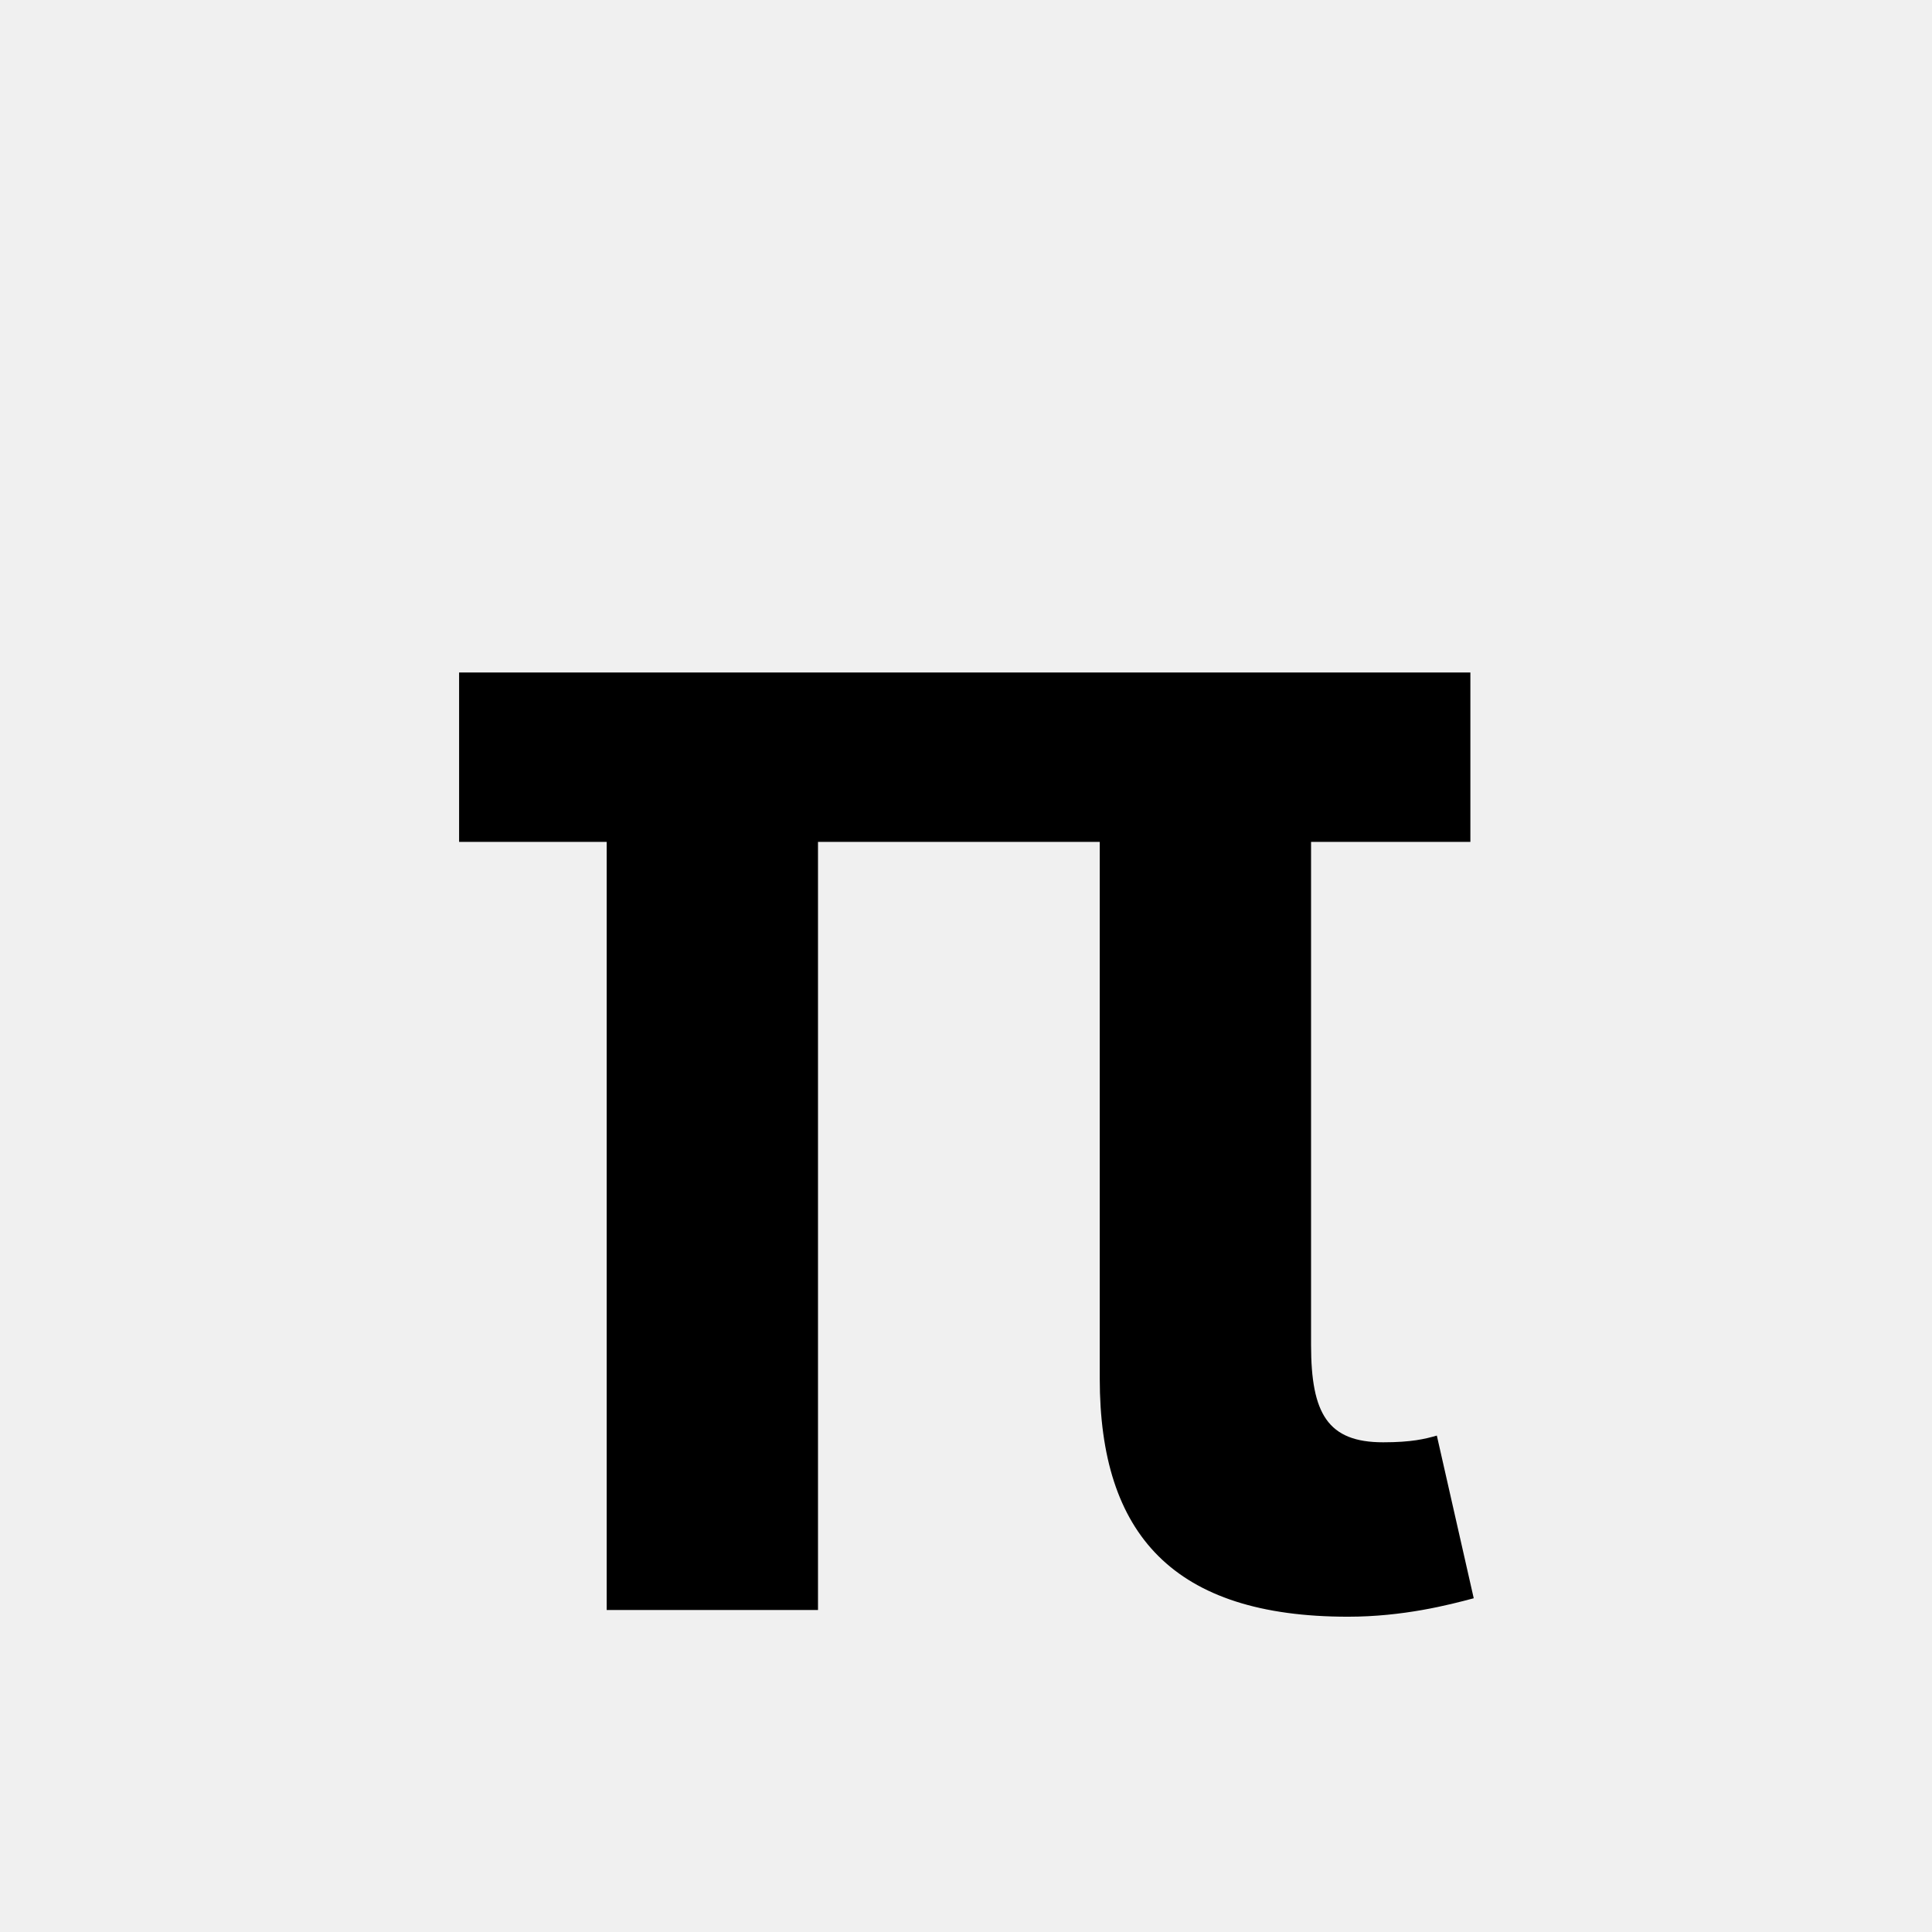
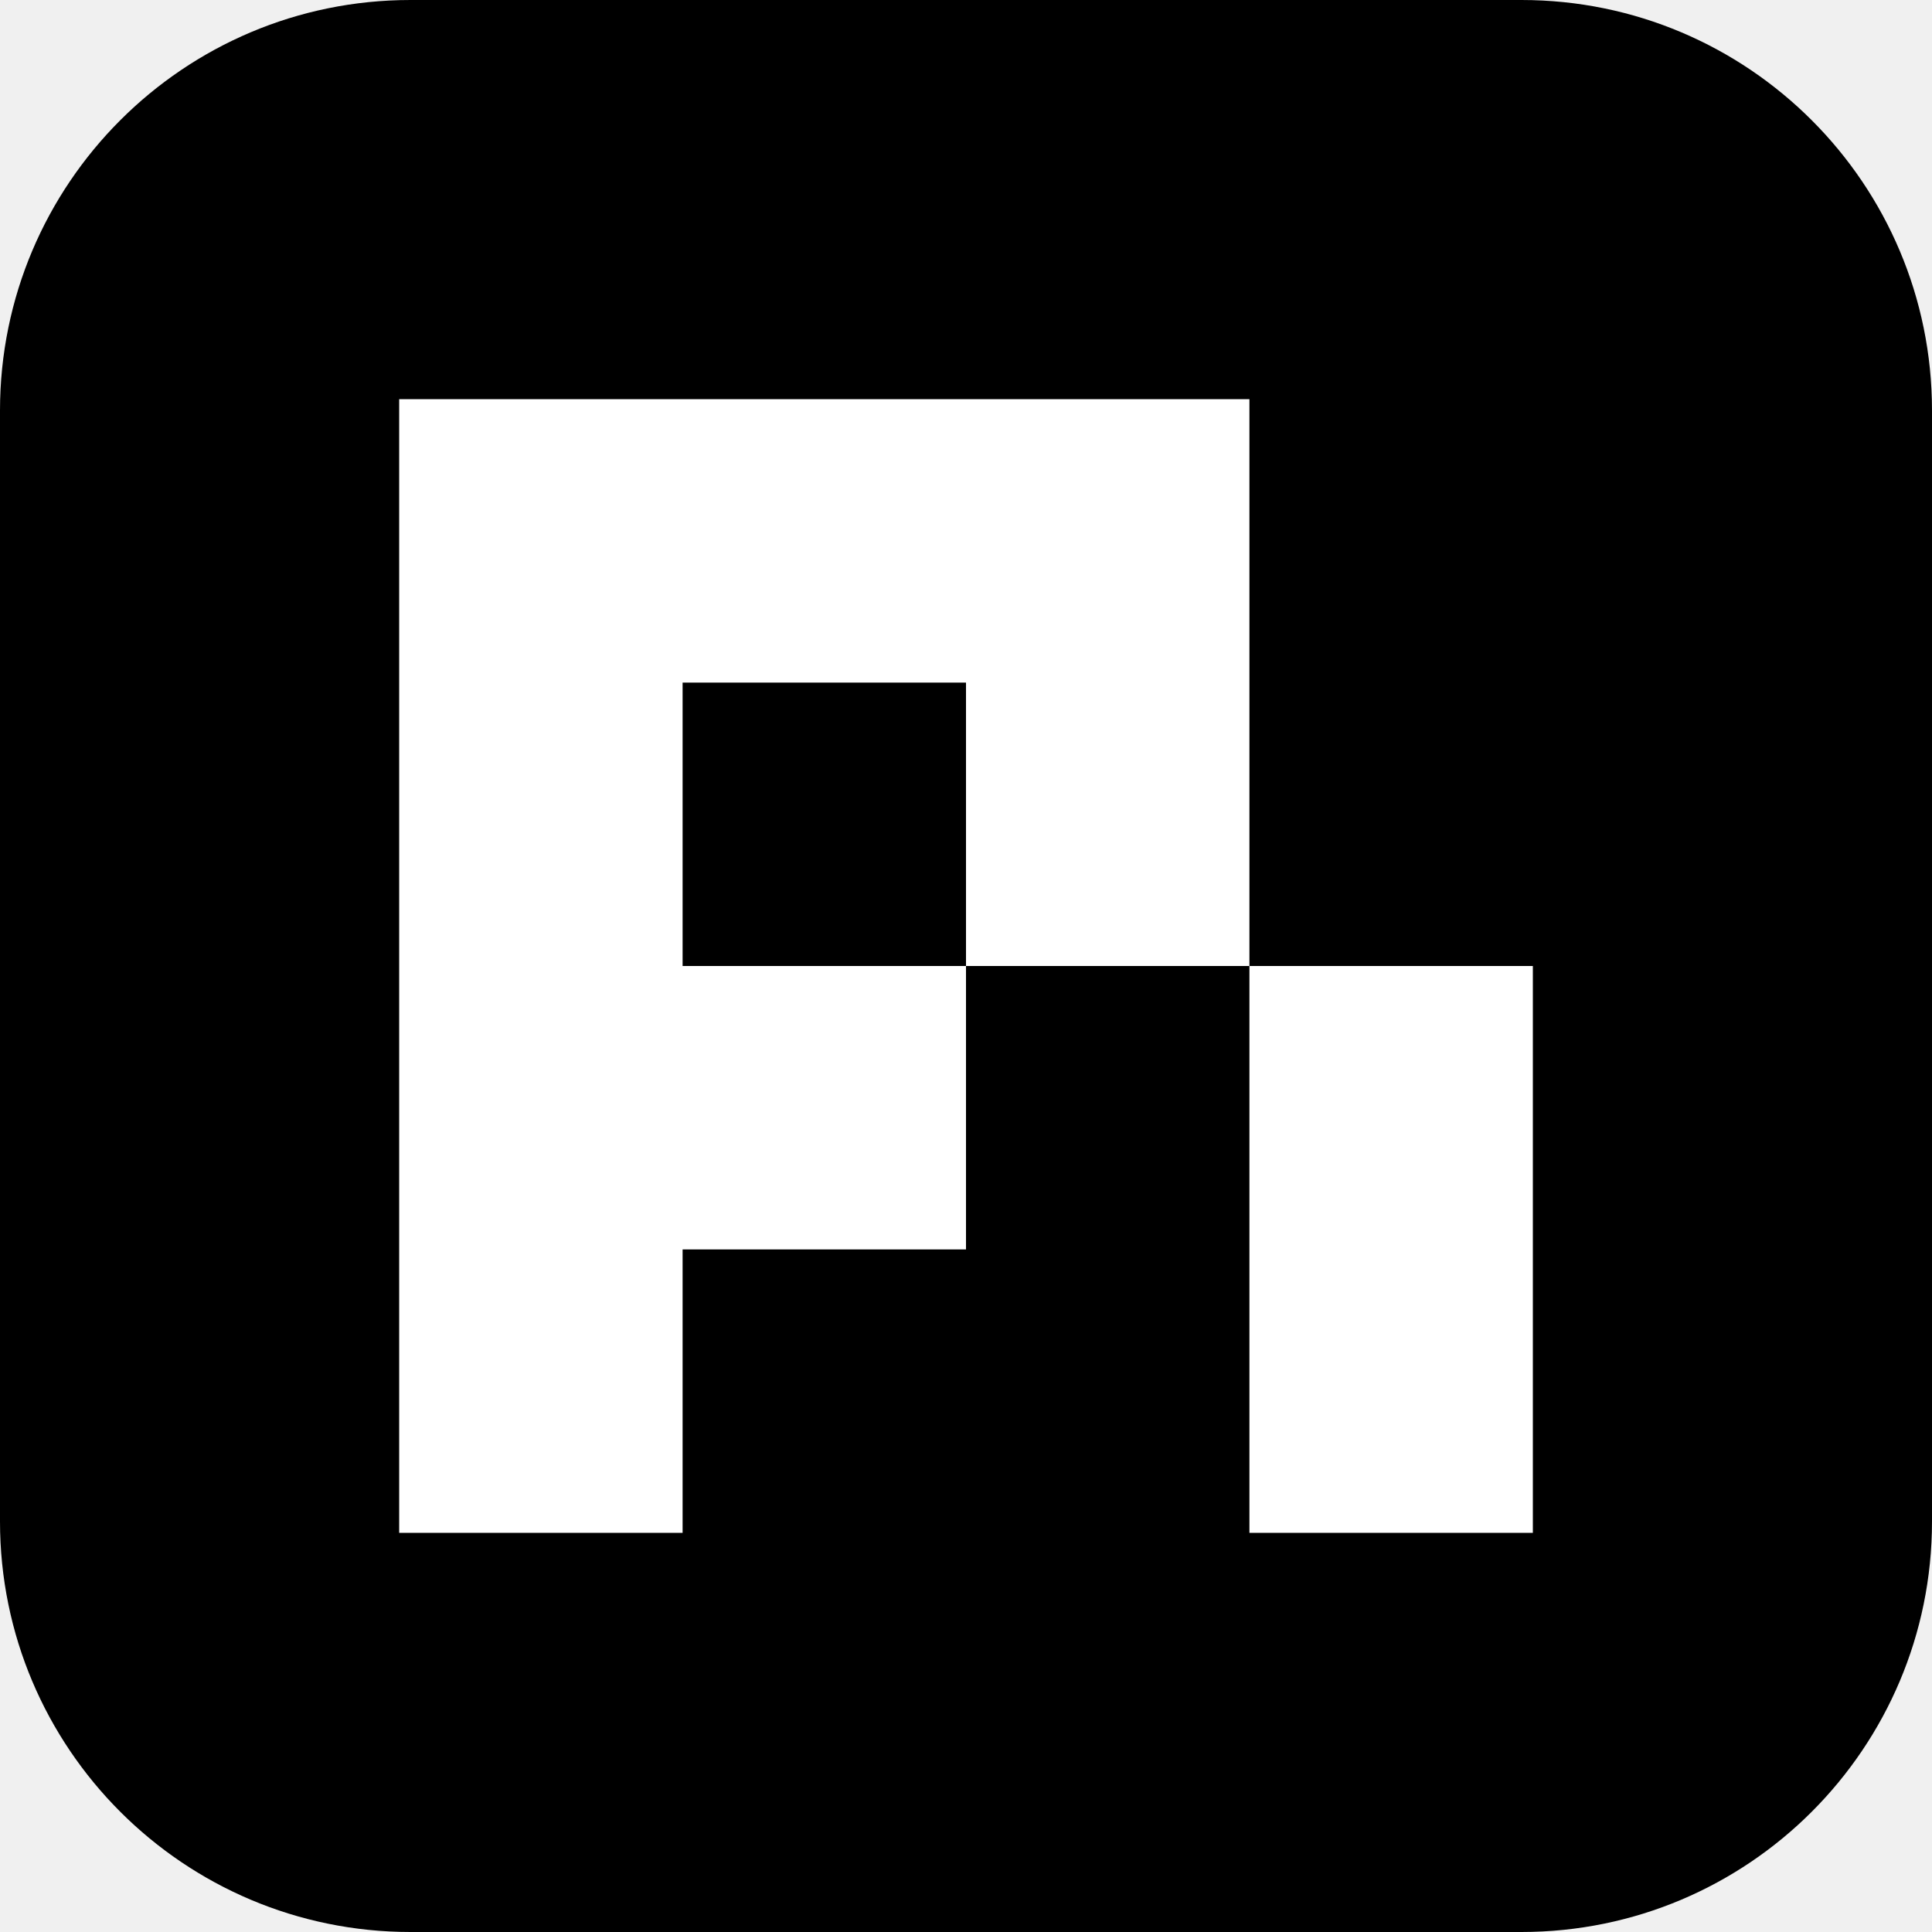
- <svg xmlns="http://www.w3.org/2000/svg" width="18" height="18" viewBox="0 0 18 18">
-   <text x="9" y="15" font-family="-apple-system, SF Pro, Helvetica Neue, sans-serif" font-size="16" font-weight="600" fill="black" text-anchor="middle">π</text>
+ <svg xmlns="http://www.w3.org/2000/svg" viewBox="0 0 800 800">
+   <rect width="800" height="800" rx="170" fill="#000" />
+   <path fill="#fff" fill-rule="evenodd" d="M165.29 165.29 H517.36 V400 H400 V517.36 H282.65 V634.72 H165.29 Z M282.65 282.65 V400 H400 V282.65 Z" />
+   <path fill="#fff" d="M517.36 400 H634.72 V634.72 H517.36 Z" />
</svg>
